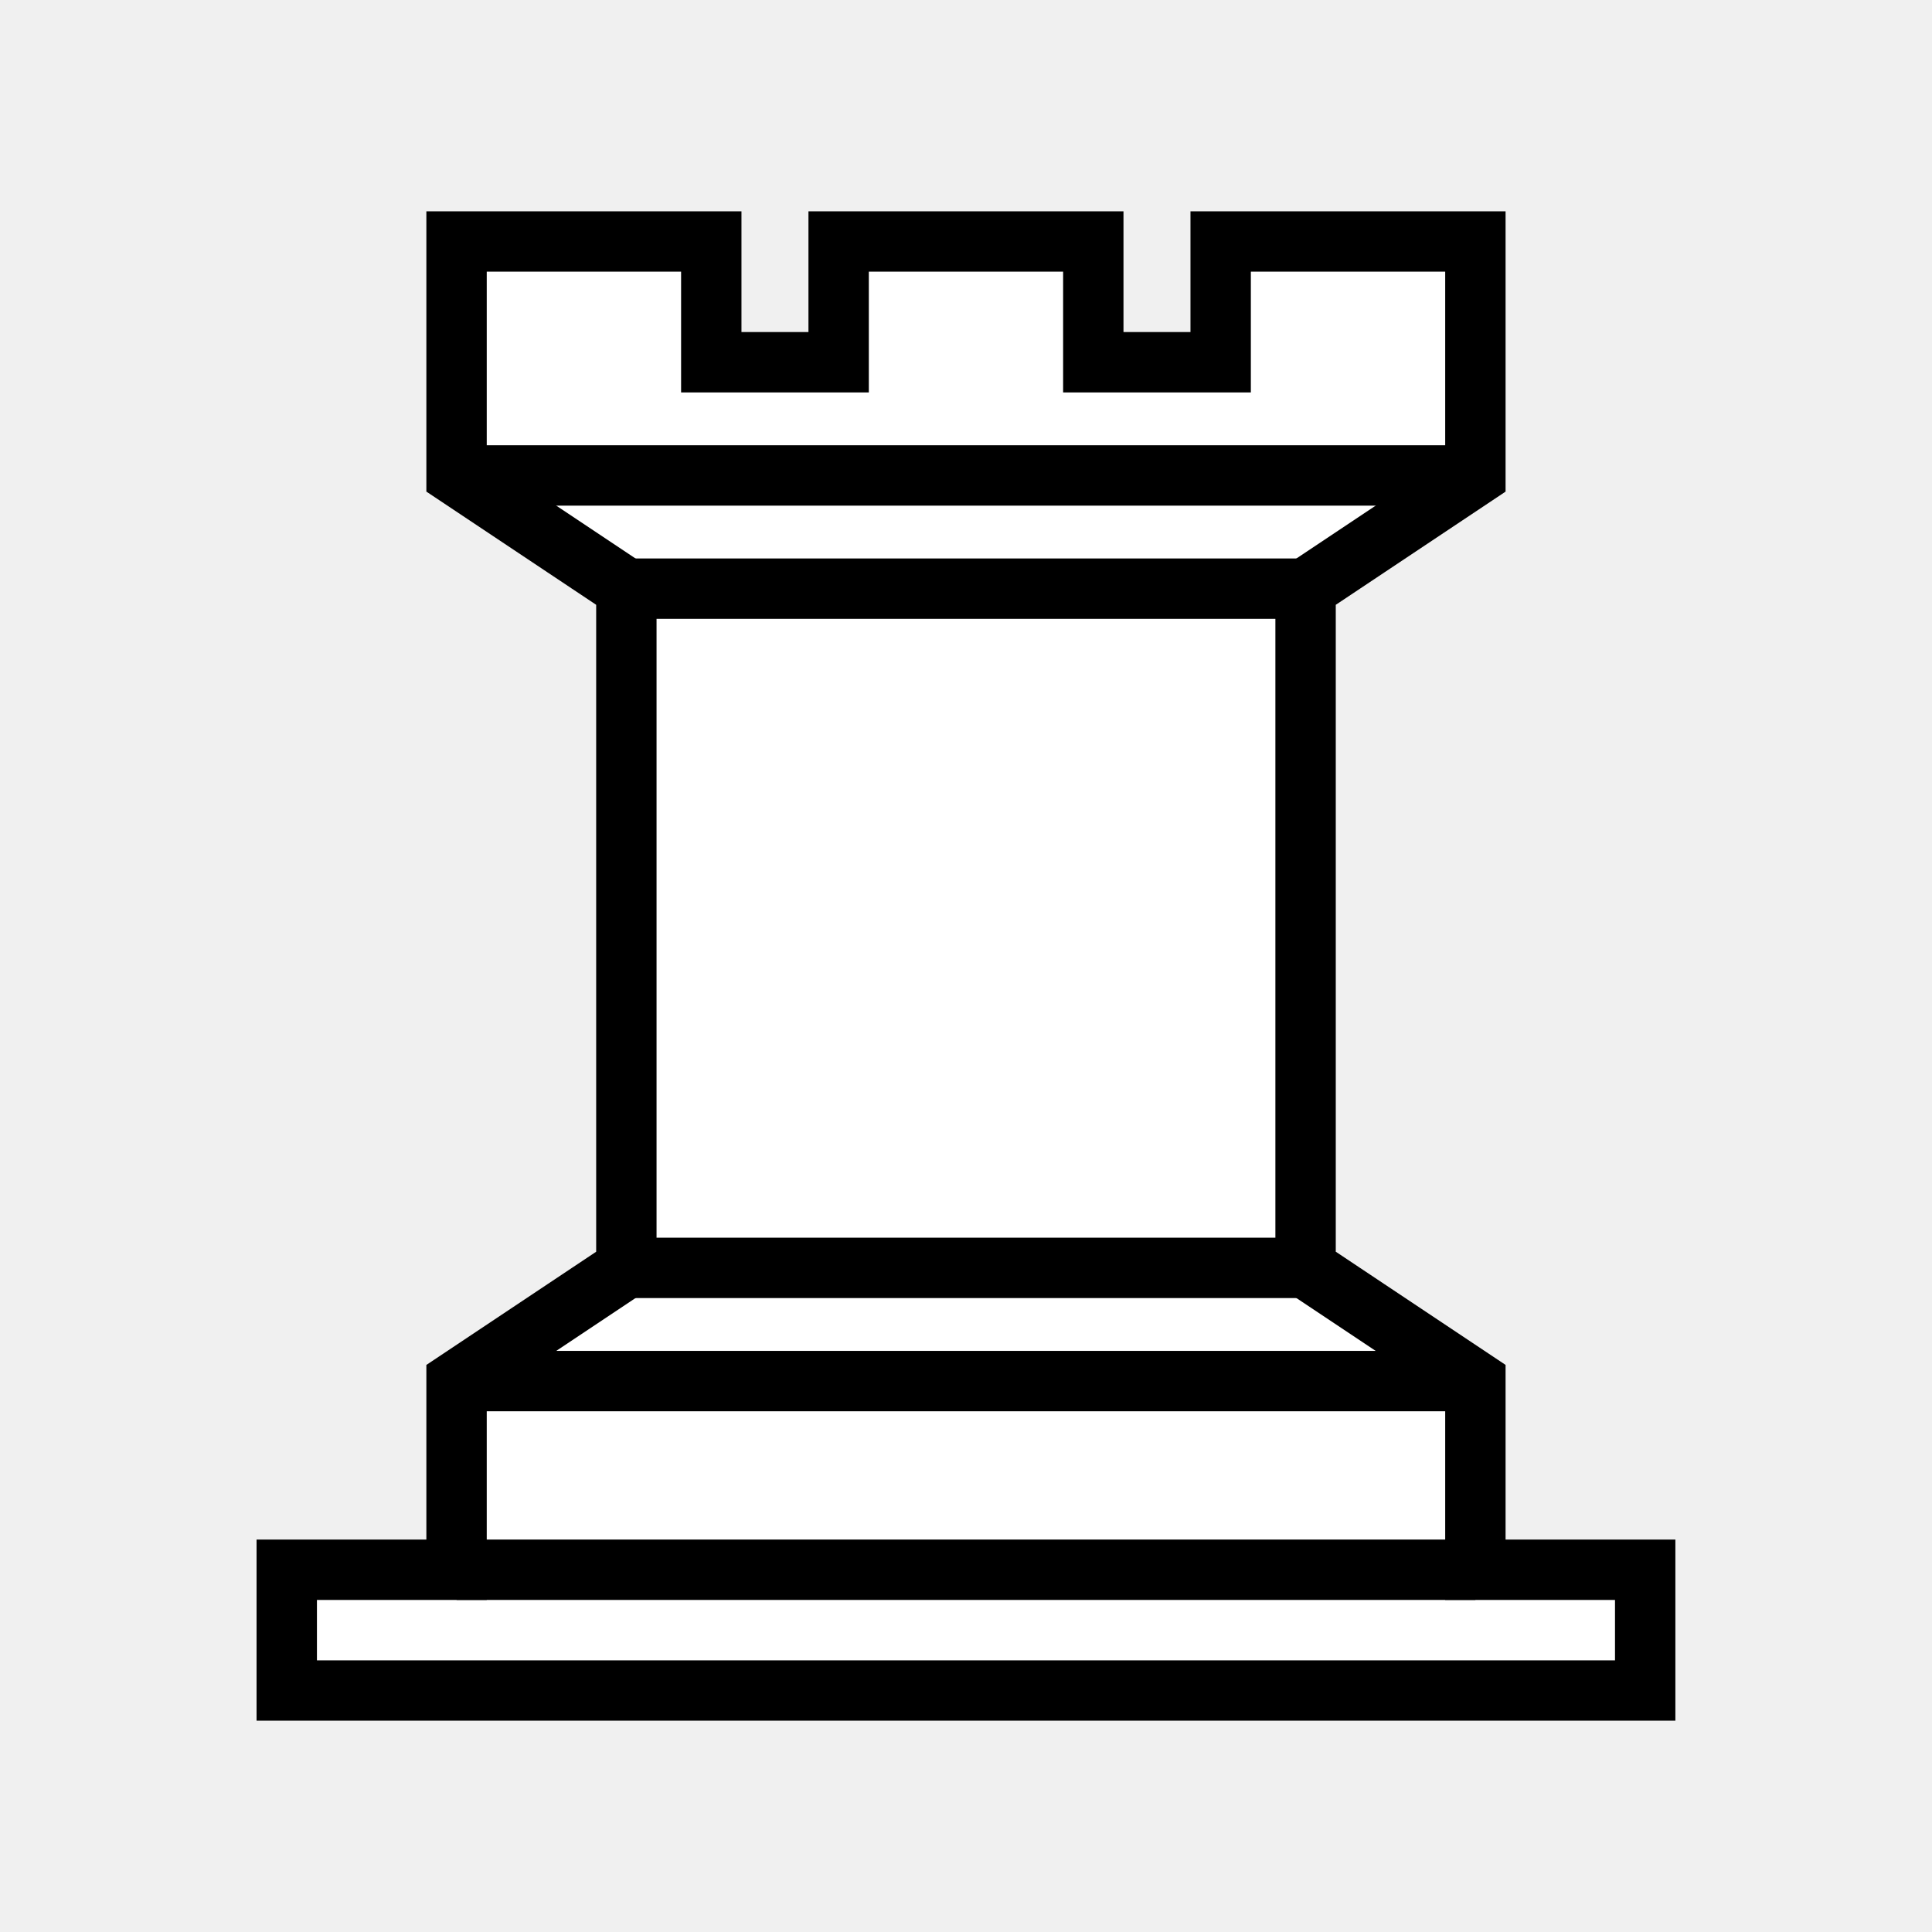
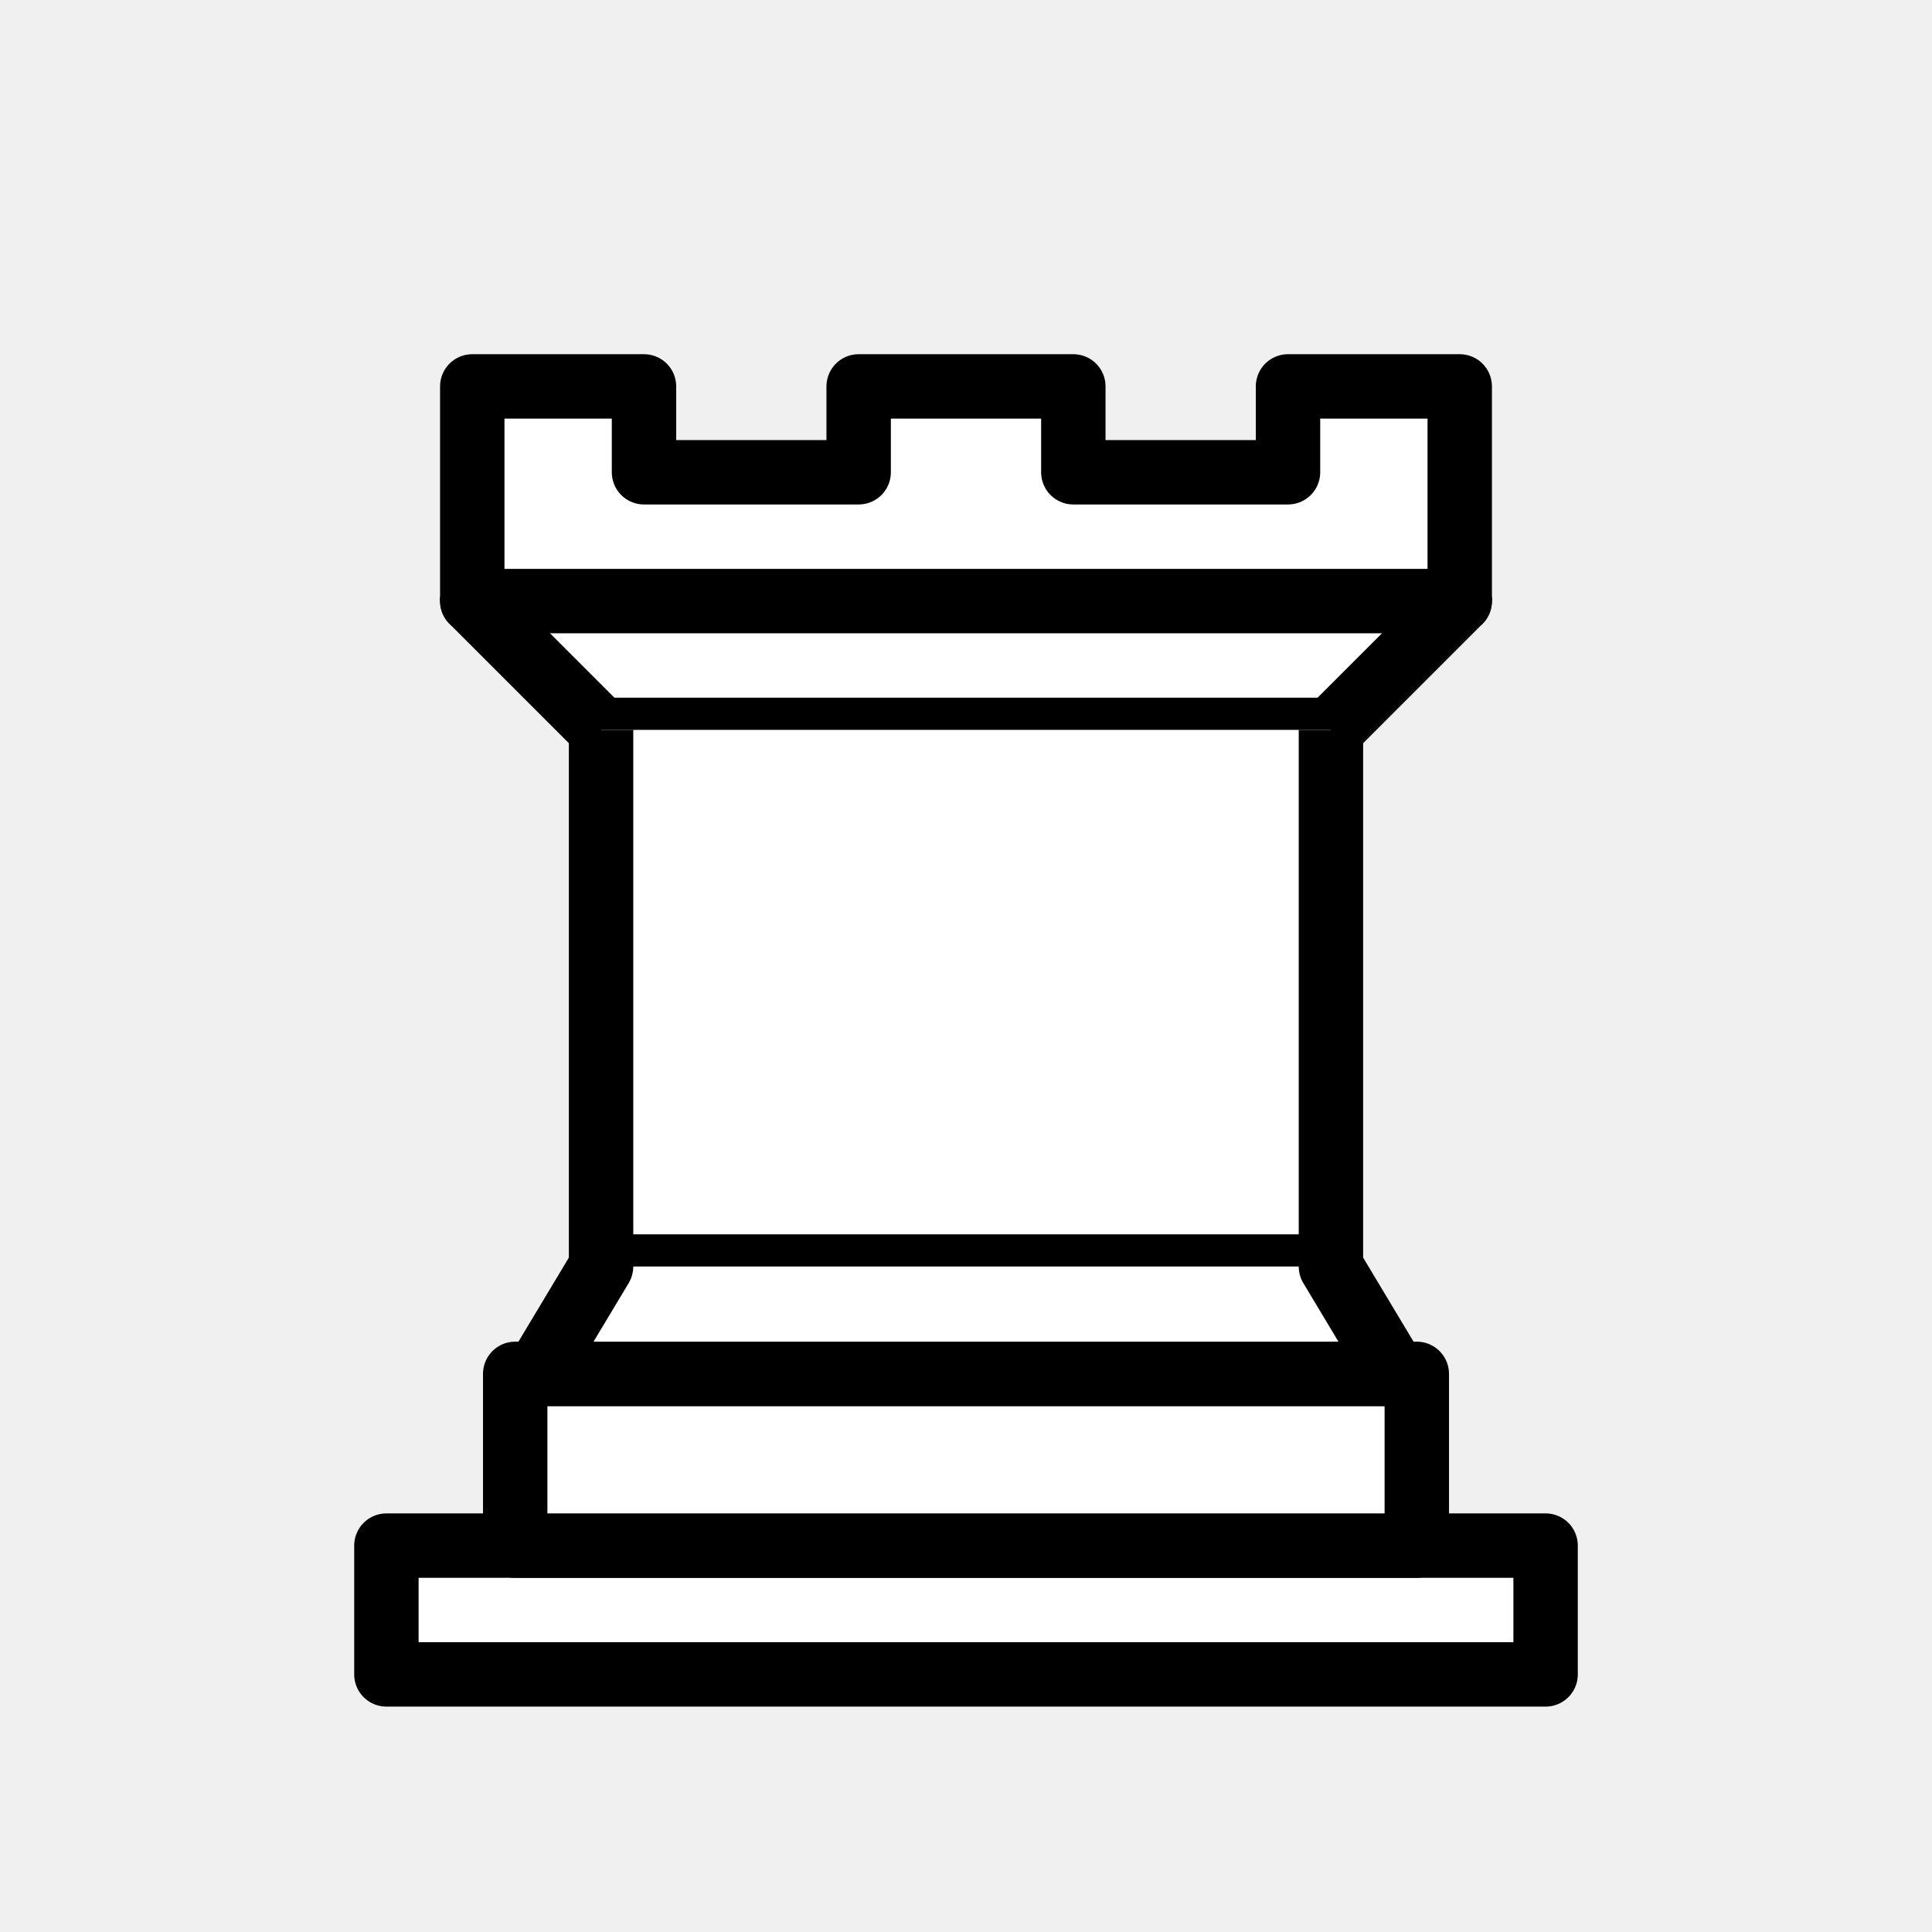
- <svg xmlns="http://www.w3.org/2000/svg" width="64px" height="64px" id="svg4871" version="1.1">
-   <defs id="defs4873" />
-   <g id="layer1">
-     <path style="fill:#ffffff;stroke:#000000;stroke-width:2;stroke-linecap:butt;stroke-linejoin:miter;stroke-miterlimit:4;stroke-opacity:1;stroke-dasharray:none" d="m 27.781,8 0,4 -4.219,0 0,-4 -8.438,0 0,7.75 5.625,3.75 0,22.5 -5.625,3.75 0,6.25 -5.625,0 0,4 22.5,0 22.5,0 0,-4 -5.625,0 0,-6.25 -5.625,-3.75 0,-22.5 5.625,-3.75 0,-7.75 -8.438,0 0,4 -4.219,0 0,-4 L 32,8 z" id="path4921" />
-     <path style="fill:none;stroke:#000000;stroke-width:2;stroke-linecap:butt;stroke-linejoin:miter;stroke-miterlimit:4;stroke-opacity:1;stroke-dasharray:none" d="m 15.125,52 33.75,0" id="path4941" />
-     <path style="fill:none;stroke:#000000;stroke-width:2;stroke-linecap:butt;stroke-linejoin:miter;stroke-miterlimit:4;stroke-opacity:1;stroke-dasharray:none" d="m 15.125,45.75 33.75,0" id="path4943" />
-     <path style="fill:none;stroke:#000000;stroke-width:2;stroke-linecap:butt;stroke-linejoin:miter;stroke-miterlimit:4;stroke-opacity:1;stroke-dasharray:none" d="m 20.75,42 22.5,0" id="path4945" />
-     <path style="fill:none;stroke:#000000;stroke-width:2;stroke-linecap:butt;stroke-linejoin:miter;stroke-miterlimit:4;stroke-opacity:1;stroke-dasharray:none" d="m 20.75,19.5 22.5,0" id="path4947" />
-     <path style="fill:none;stroke:#000000;stroke-width:2;stroke-linecap:butt;stroke-linejoin:miter;stroke-miterlimit:4;stroke-opacity:1;stroke-dasharray:none" d="m 15.125,15.75 33.75,0" id="path4949" />
+ <svg xmlns="http://www.w3.org/2000/svg" version="1.1" width="45" height="45">
+   <g style="opacity:1; fill:#ffffff; fill-opacity:1; fill-rule:evenodd; stroke:#000000; stroke-width:1.5; stroke-linecap:round;stroke-linejoin:round;stroke-miterlimit:4; stroke-dasharray:none; stroke-opacity:1;">
+     <path d="M 9,39 L 36,39 L 36,36 L 9,36 L 9,39 z " style="stroke-linecap:butt;" />
+     <path d="M 12,36 L 12,32 L 33,32 L 33,36 L 12,36 z " style="stroke-linecap:butt;" />
+     <path d="M 11,14 L 11,9 L 15,9 L 15,11 L 20,11 L 20,9 L 25,9 L 25,11 L 30,11 L 30,9 L 34,9 L 34,14" style="stroke-linecap:butt;" />
+     <path d="M 34,14 L 31,17 L 14,17 L 11,14" />
+     <path d="M 31,17 L 31,29.5 L 14,29.5 L 14,17" style="stroke-linecap:butt; stroke-linejoin:miter;" />
+     <path d="M 31,29.5 L 32.5,32 L 12.5,32 L 14,29.5" />
+     <path d="M 11,14 L 34,14" style="fill:none; stroke:#000000; stroke-linejoin:miter;" />
  </g>
</svg>
